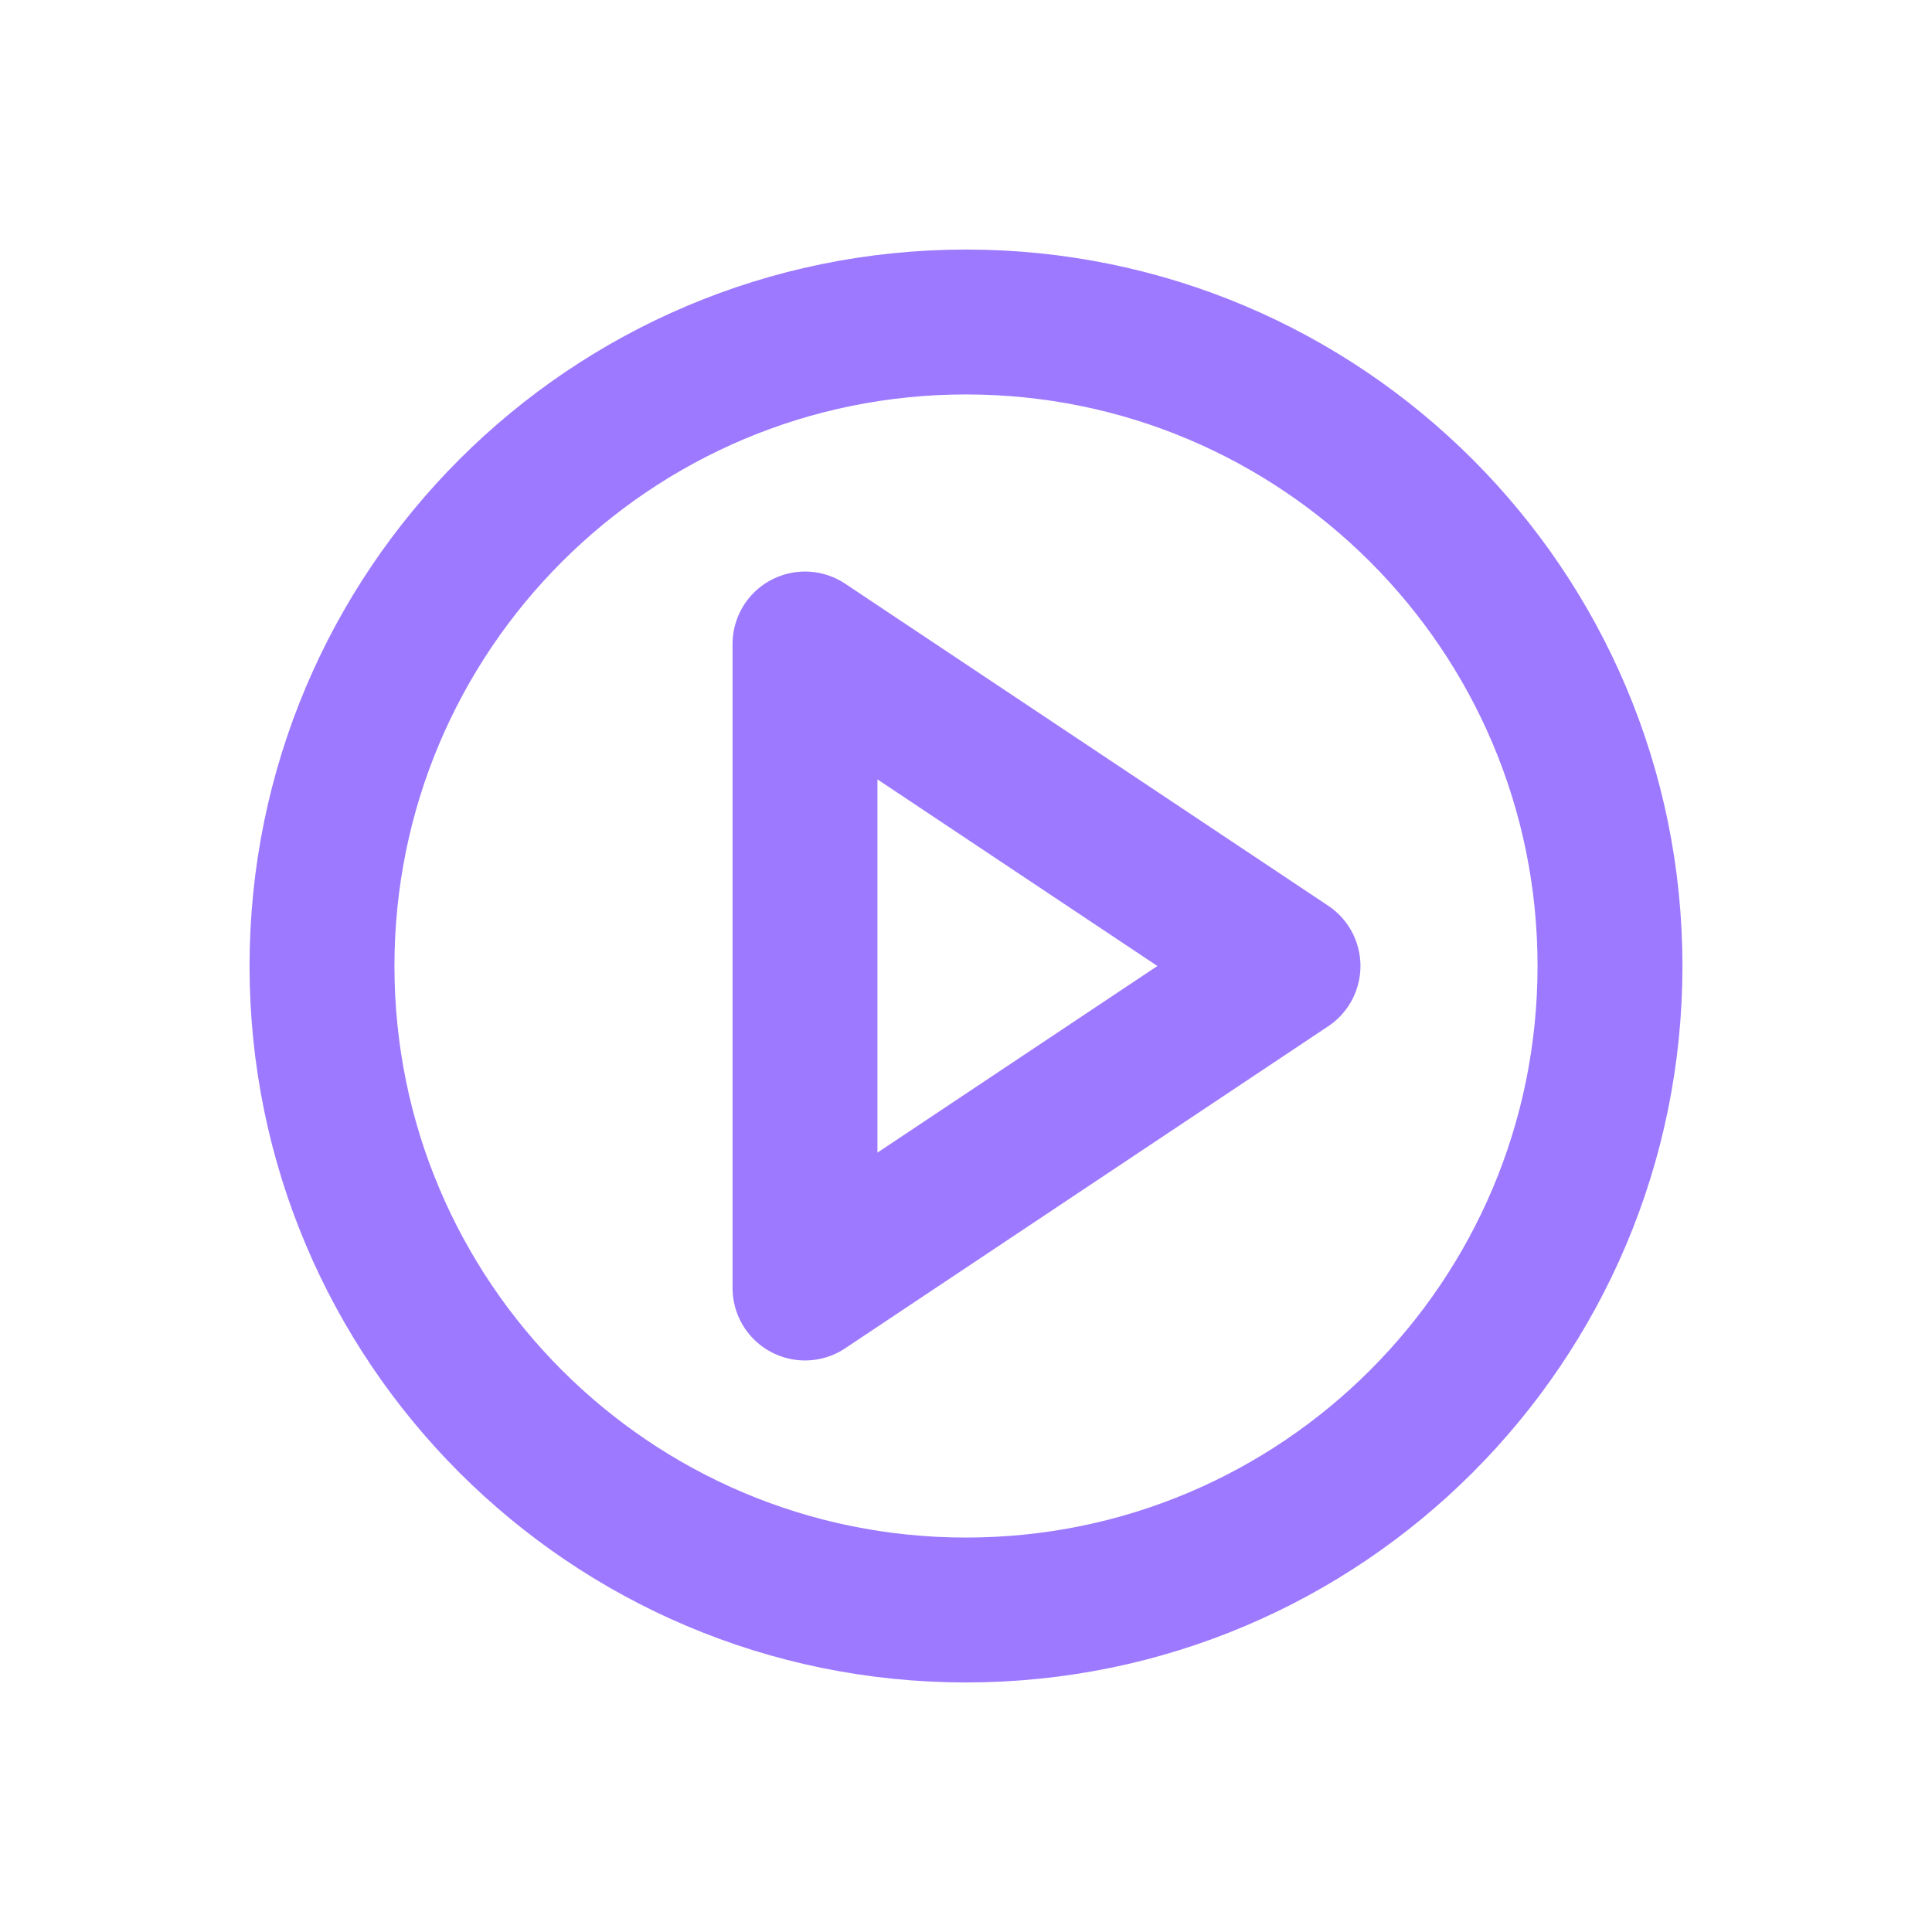
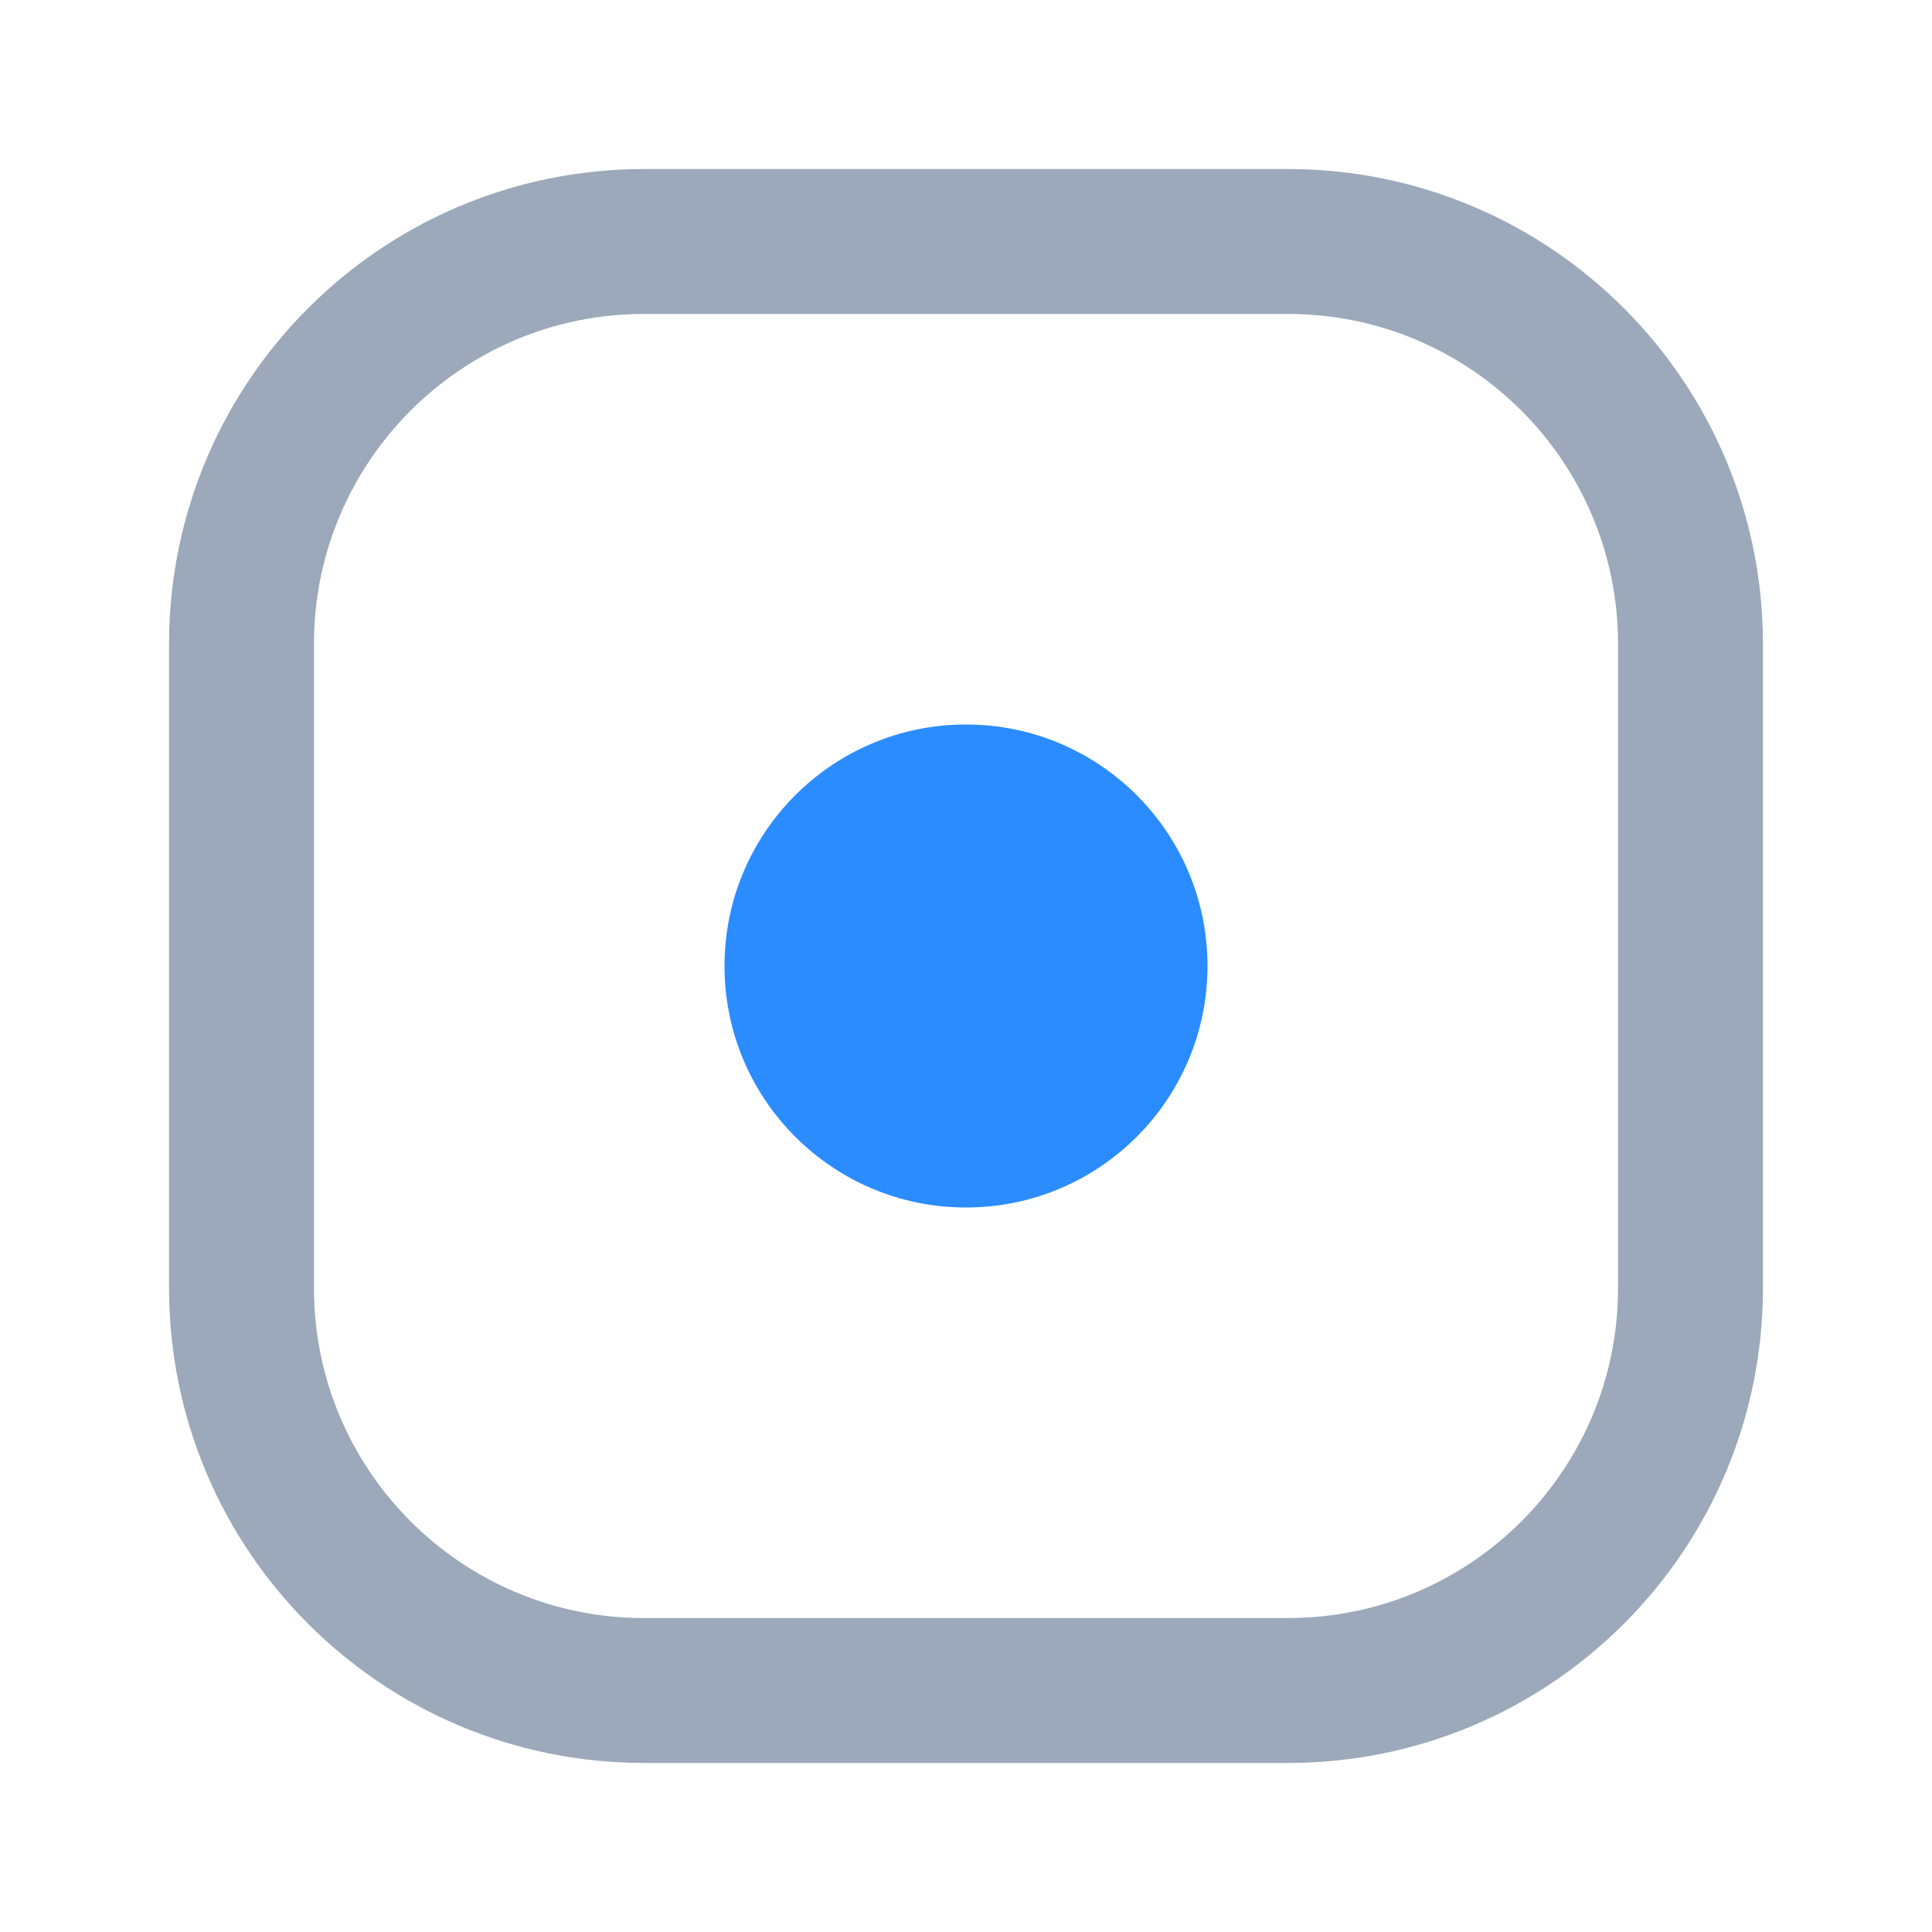
<svg xmlns="http://www.w3.org/2000/svg" width="24" height="24" viewBox="0 0 24 24">
-   <g fill="none" stroke="#9d79ff" stroke-width="1.8" stroke-linecap="round" stroke-linejoin="round">
-     <circle cx="12" cy="12" r="8" />
-     <path d="M10 8 L16 12 L10 16 Z" />
-   </g>
+   <rect x="3" y="3" width="18" height="18" rx="5" fill="none" stroke="#9ba9ba" stroke-width="1.8" />
+   <circle cx="12" cy="12" r="3" fill="#2b8cff" />
</svg>
